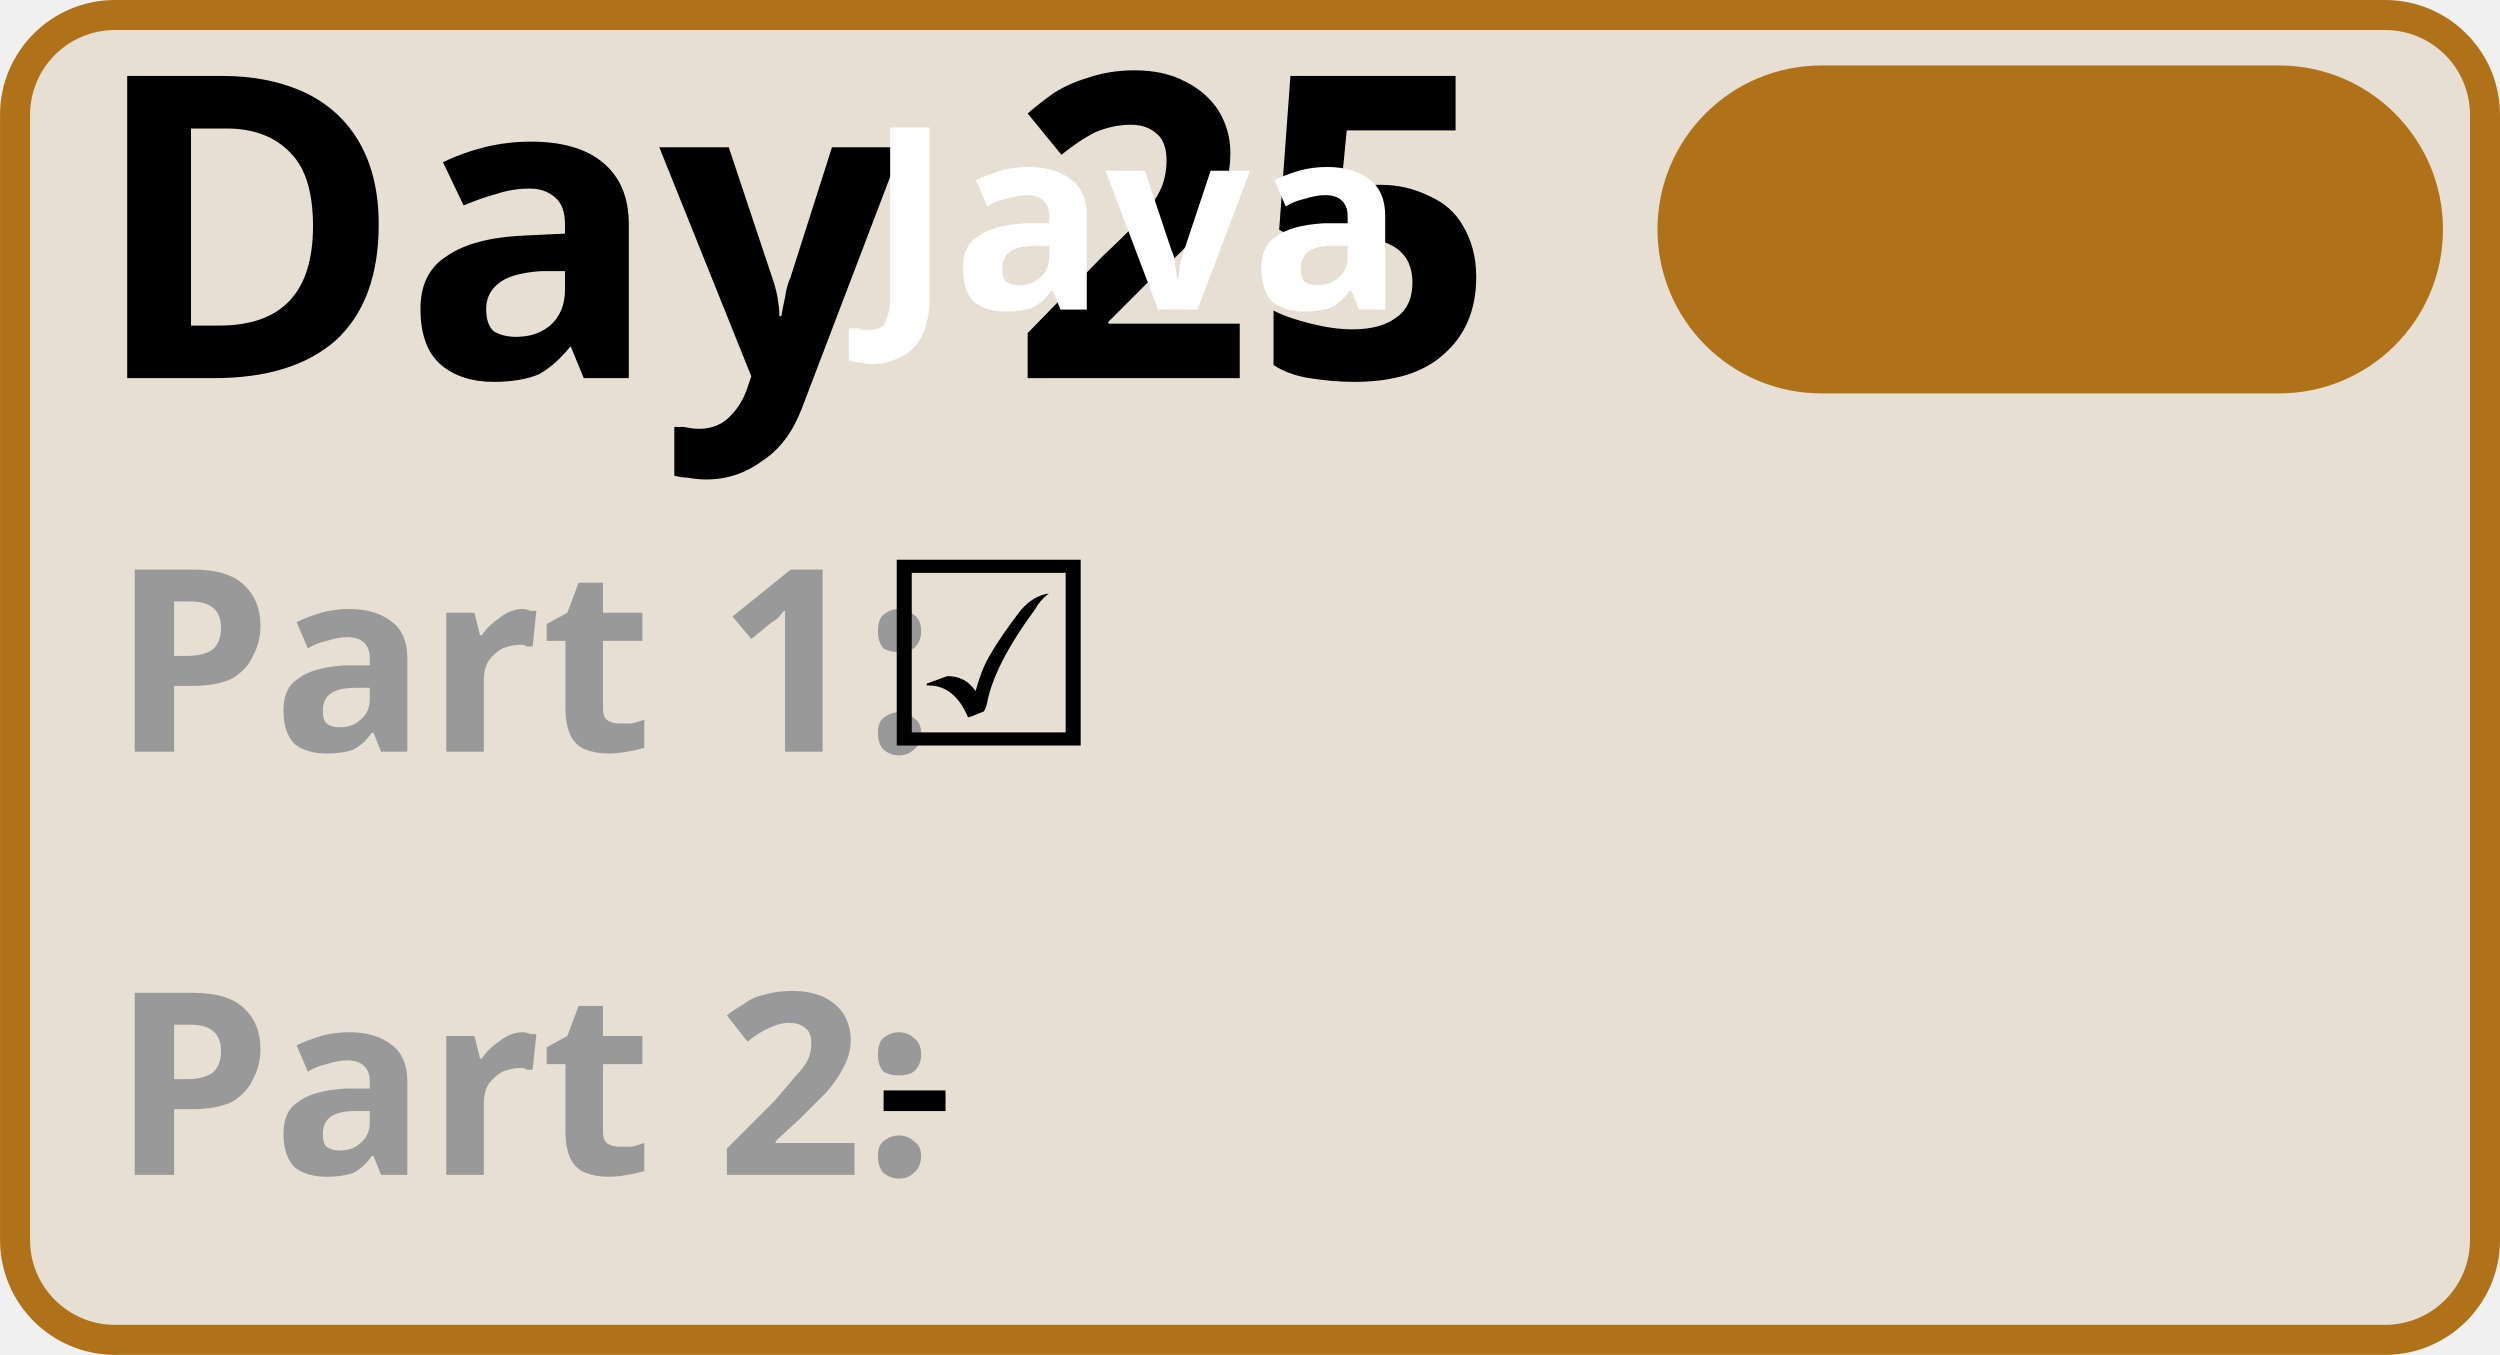
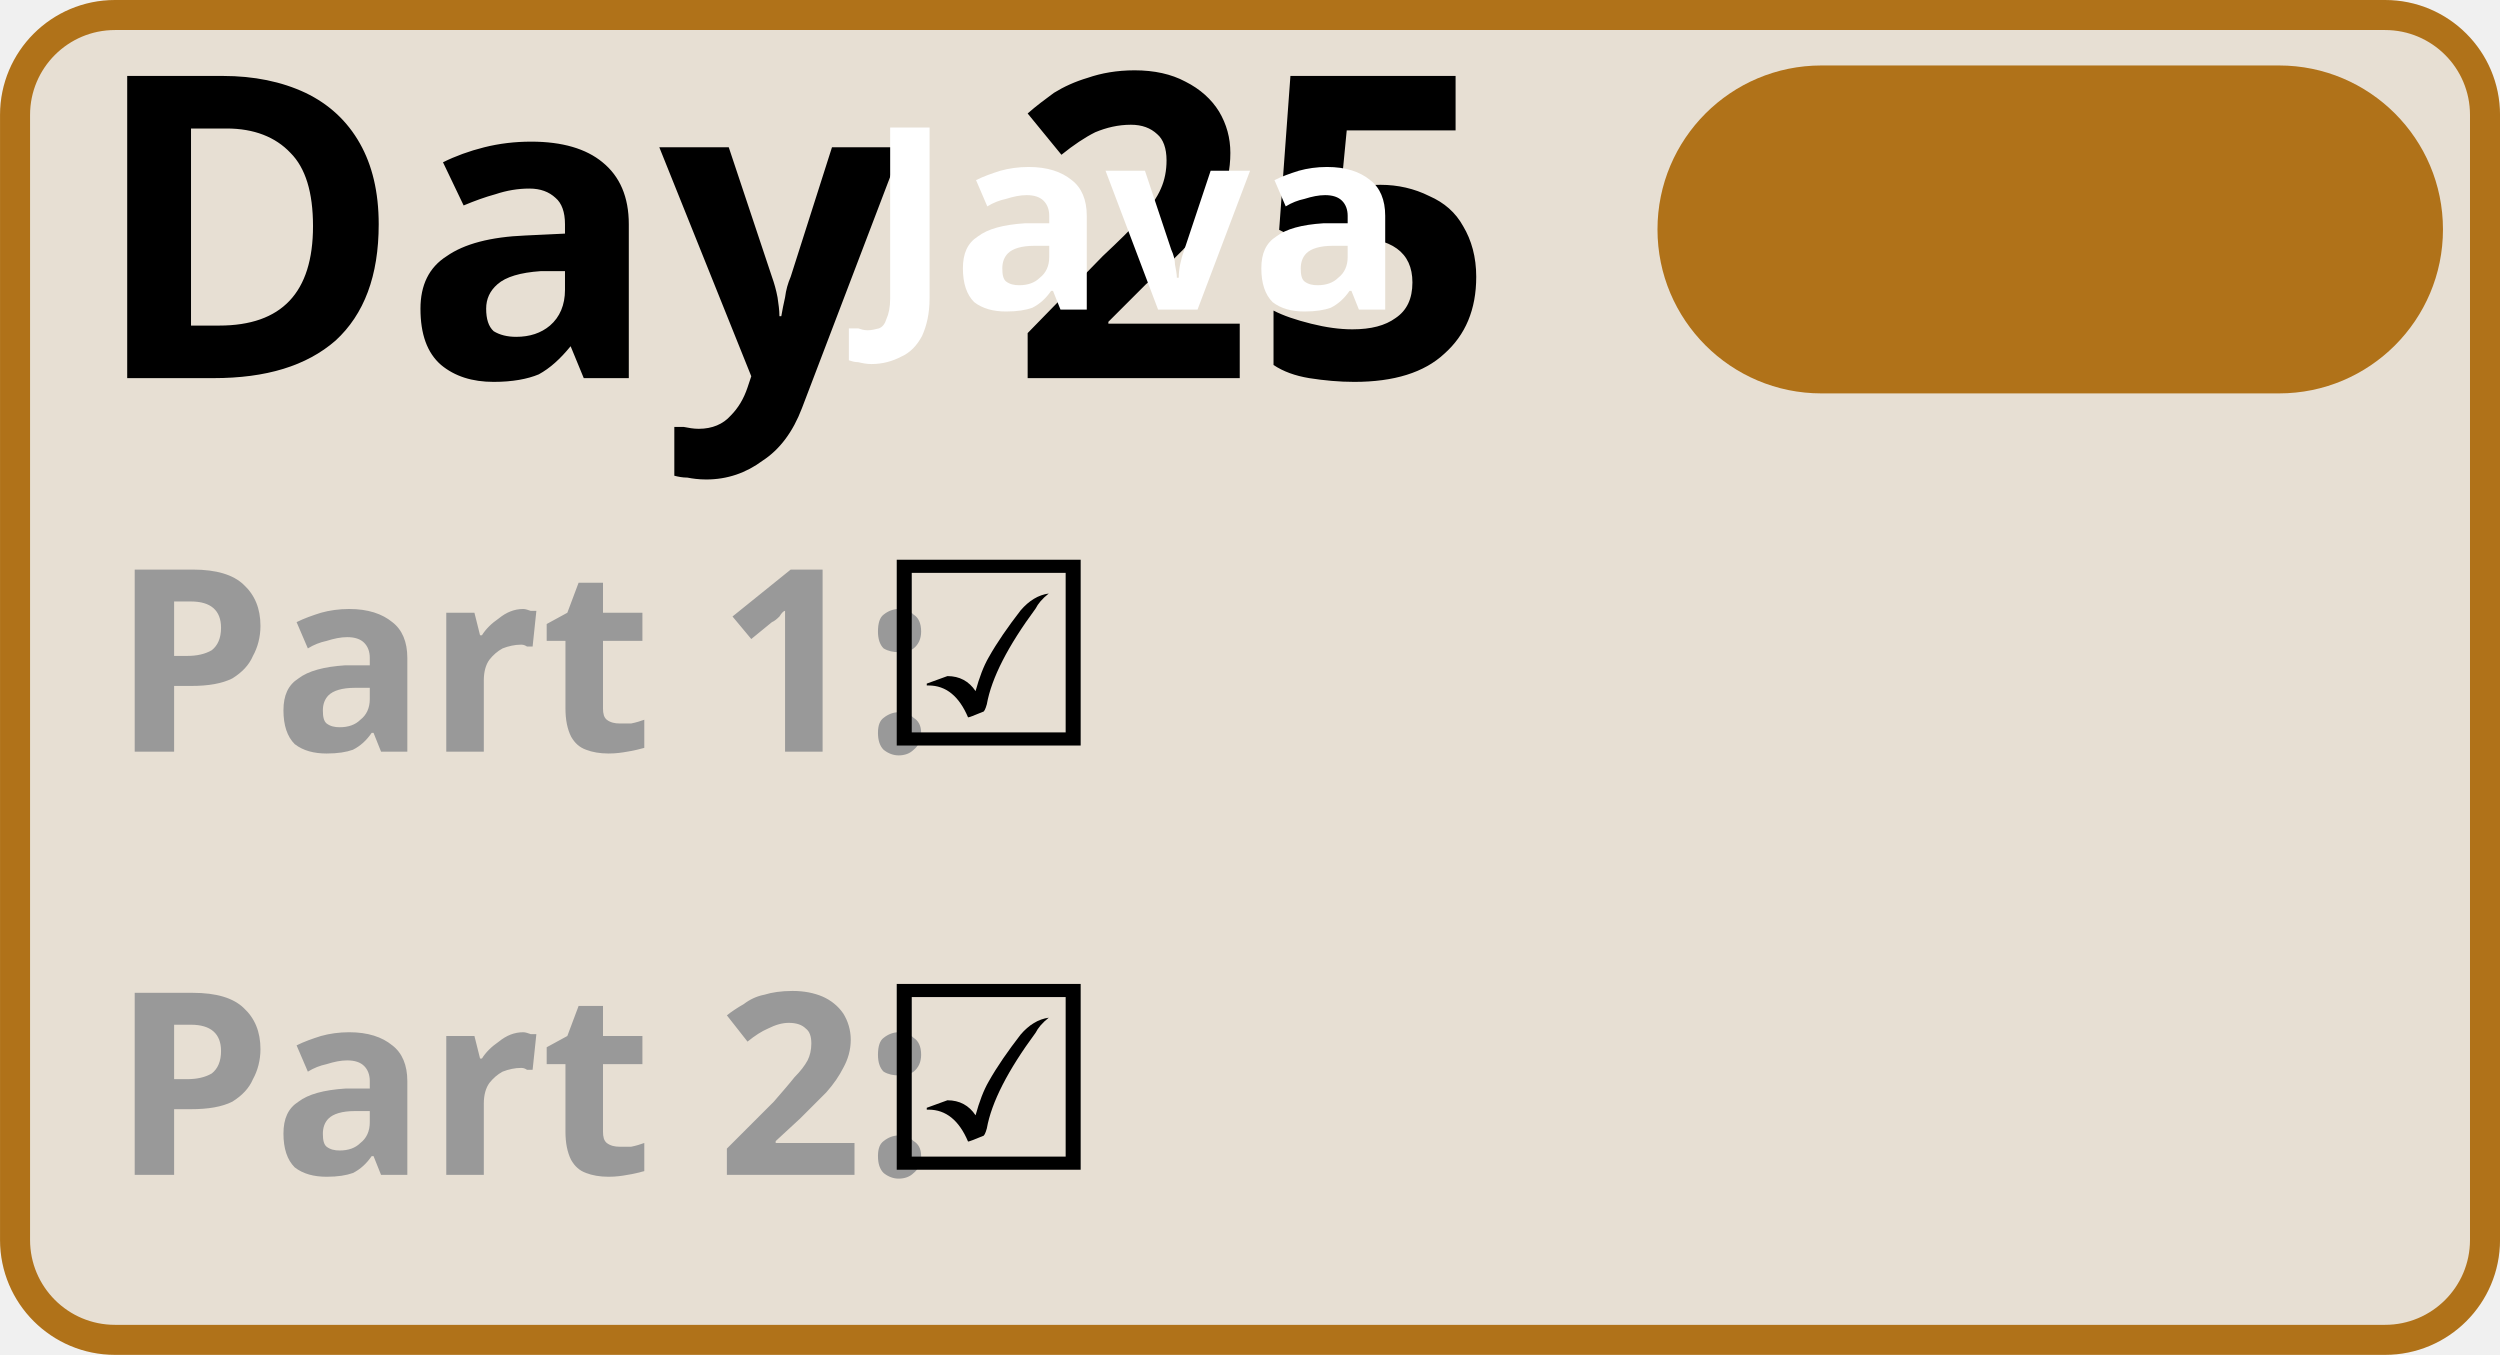
<svg xmlns="http://www.w3.org/2000/svg" width="20.812mm" height="11.279mm" viewBox="0 0 20.812 11.279" version="1.1" id="calendar-tile">
  <g id="root" transform="translate(-43.78876,-16.52401)">
    <rect style="opacity:1;fill:#b07219;fill-opacity:0.133;stroke:#b07219;stroke-width:0.25;stroke-linecap:round;stroke-linejoin:round;stroke-miterlimit:4;stroke-dasharray:none;stroke-opacity:1" id="rect4533" width="20.562" height="11.029" x="43.914" y="16.649" ry="0.832" />
    <rect style="opacity:1;fill:#b07219;fill-opacity:1;stroke:none;stroke-width:0.041;stroke-linecap:round;stroke-linejoin:round;stroke-miterlimit:4;stroke-dasharray:none;stroke-opacity:1" id="rect4533-9" width="6.539" height="2.73" x="57.587" y="17.069" ry="1.365" />
    <text xml:space="preserve" style="font-style:normal;font-variant:normal;font-weight:normal;font-stretch:normal;font-size:3.528px;line-height:1.25;font-family:Calibri;-inkscape-font-specification:Calibri;letter-spacing:0px;word-spacing:0px;fill:#000000;fill-opacity:1;stroke:none;stroke-width:0.265" x="44.534" y="19.674" id="text4554">
      <tspan id="tspan4552" x="44.534" y="19.674" style="font-style:normal;font-variant:normal;font-weight:bold;font-stretch:normal;font-family:Calibri;-inkscape-font-specification:'Calibri Bold';stroke-width:0.265">Day 25</tspan>
    </text>
    <text xml:space="preserve" style="font-style:normal;font-variant:normal;font-weight:bold;font-stretch:normal;font-size:2.117px;line-height:1;font-family:Calibri;-inkscape-font-specification:'Calibri Bold';fill:#999999;fill-opacity:1;stroke-width:0.265" x="44.723" y="22.779" id="text4558">
      <tspan id="tspan4556" x="44.723" y="22.779">Part 1:</tspan>
      <tspan x="44.723" y="26.307" id="tspan4560">Part 2:</tspan>
    </text>
    <text xml:space="preserve" style="font-style:normal;font-variant:normal;font-weight:normal;font-stretch:normal;font-size:3.528px;line-height:1;font-family:Calibri;-inkscape-font-specification:Calibri;letter-spacing:0px;word-spacing:0px;fill:#000000;fill-opacity:1;stroke:none;stroke-width:0.265" x="51.067" y="22.732" id="text4558-1">
      <tspan id="tspan4556-3" x="51.067" y="22.732" style="font-size:2.117px">☑</tspan>
-       <tspan x="51.067" y="26.26" style="font-size:2.117px;" id="tspan4560-0">-</tspan>
+       <tspan x="51.067" y="26.26" style="font-size:2.117px;" id="tspan4560-0">☑</tspan>
    </text>
    <text xml:space="preserve" x="60.743" y="19.102" id="text4558-1-2">
      <tspan x="60.743" y="19.102" text-anchor="middle" style="font-style:normal;font-variant:normal;font-weight:bold;font-stretch:normal;font-size:2.117px;line-height:1;font-family:Calibri;-inkscape-font-specification:'Calibri Bold';fill:#ffffff;fill-opacity:1;stroke-width:0.265" id="tspan4560-0-5">Java</tspan>
    </text>
  </g>
</svg>
